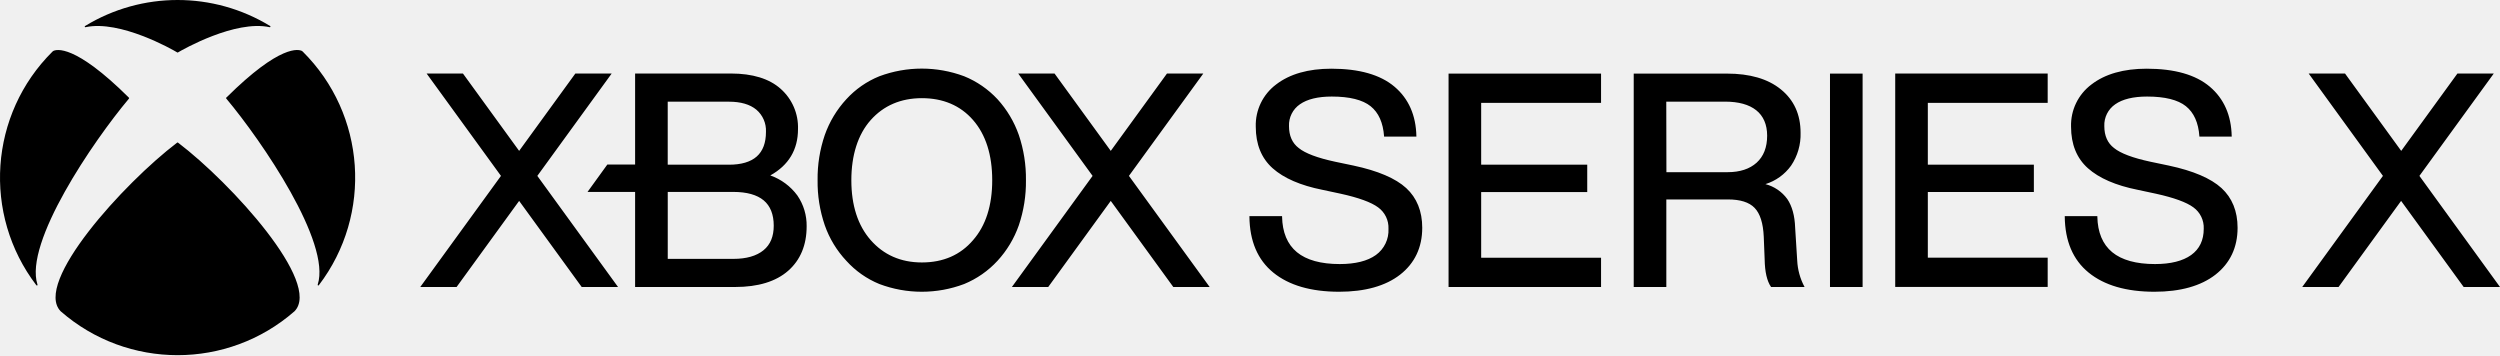
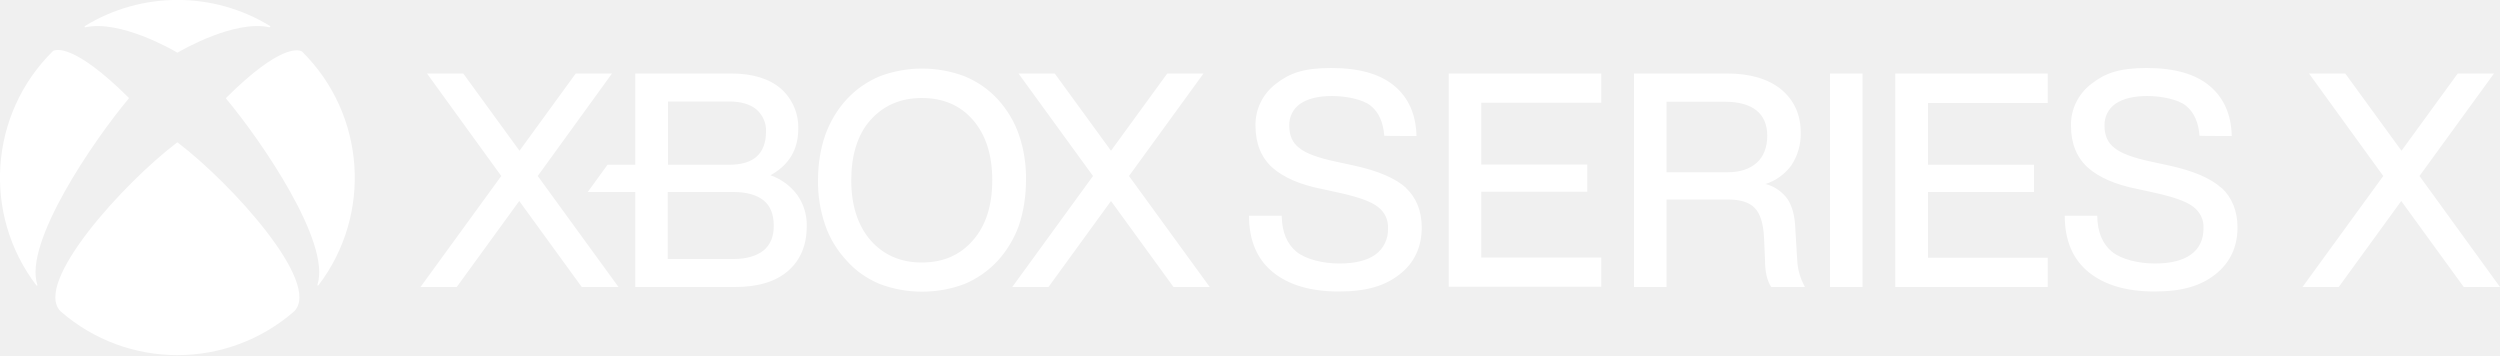
- <svg xmlns="http://www.w3.org/2000/svg" version="1.1" id="Layer_1" x="0px" y="0px" width="1000px" height="142.066px" viewBox="-202.374 349.911 1000 142.066" enable-background="new -202.374 349.911 1000 142.066" xml:space="preserve">
-   <g id="Layer_2">
+ <svg xmlns="http://www.w3.org/2000/svg" id="Layer_1" data-name="Layer 1" version="1.1" viewBox="0 0 1000 142.1">
+   <defs>
+     <style>
+       .cls-1 {
+         fill: #fff;
+         stroke-width: 0px;
+       }
+     </style>
+   </defs>
+   <g id="Layer_2" data-name="Layer 2">
    <g id="TUBE">
-       <path d="M-131.338,406.883c0.087,0.013,0.169,0.056,0.229,0.122c21.252,16.152,57.627,56.127,46.532,67.421    c-26.782,23.402-66.74,23.402-93.522,0c-11.085-11.294,25.279-51.27,46.532-67.421    C-131.507,406.938-131.427,406.896-131.338,406.883z M-94.328,360.308c-22.722-13.862-51.288-13.862-74.01,0    c-0.129,0.064-0.184,0.221-0.12,0.351c0.054,0.131,0.197,0.153,0.338,0.12c13.756-2.965,34.691,8.909,36.639,10.101    c0.085,0.072,0.21,0.072,0.295,0c1.98-1.192,22.927-13.066,36.628-10.101c0.131,0.052,0.279,0.001,0.351-0.12    C-94.156,360.527-94.206,360.379-94.328,360.308z M-181.065,370.3c-0.115,0.061-0.22,0.143-0.307,0.24    c-25.31,25.106-28.081,65.087-6.479,93.446c0.087,0.121,0.246,0.168,0.384,0.108c0.11-0.085,0.143-0.238,0.077-0.36    c-5.407-16.744,22.281-57.332,36.572-74.35c0.061-0.052,0.097-0.128,0.099-0.208c-0.001-0.09-0.046-0.176-0.12-0.23    C-172.508,367.421-179.861,369.675-181.065,370.3z M-111.826,388.904c-0.079,0.049-0.128,0.136-0.131,0.229    c0.008,0.079,0.043,0.151,0.099,0.207c14.303,17.062,41.991,57.65,36.573,74.383c0,0.132,0,0.296,0.087,0.361    c0.135,0.056,0.291,0.01,0.373-0.11c21.597-28.358,18.829-68.331-6.467-93.445c-0.09-0.099-0.198-0.181-0.318-0.241    c-1.193-0.613-8.546-2.867-30.215,18.658V388.904z M44.841,464.708H30.307L5.28,430.27l-25.018,34.438H-34.27l32.284-44.441    l-29.746-40.95h14.534L5.28,410.264l22.489-30.947h14.532l-29.744,40.95L44.841,464.708z M120.284,440.425    c0,7.495-2.484,13.482-7.388,17.794c-4.902,4.313-12.037,6.489-21.198,6.489h-40.03V426.68H32.638l7.913-10.942h11.118v-36.42    h38.357c8.602,0,15.321,2.057,19.872,6.128c4.597,4.072,7.138,9.981,6.928,16.119c0,8.208-3.732,14.436-11.076,18.518    c4.326,1.524,8.095,4.315,10.813,8.01C119.055,431.717,120.357,436.026,120.284,440.425z M64.713,415.791h24.48    c4.925,0,8.667-1.094,11.13-3.283s3.688-5.471,3.688-9.85c0.167-3.394-1.253-6.672-3.842-8.874    c-2.549-2.123-6.247-3.196-10.942-3.196H64.713V415.791z M107.119,440.184c0-4.485-1.345-7.89-4.016-10.123    c-2.671-2.232-6.753-3.381-12.114-3.381H64.724v26.779h26.264c5.209,0,9.236-1.16,12.037-3.448    C105.827,447.724,107.119,444.431,107.119,440.184z M208.006,422.008c0.074,6.12-0.888,12.21-2.845,18.012    c-1.853,5.274-4.759,10.115-8.547,14.227c-3.711,4.023-8.257,7.186-13.318,9.27c-10.931,4.126-22.993,4.126-33.924,0    c-5.04-2.061-9.55-5.229-13.199-9.27c-3.839-4.086-6.78-8.933-8.634-14.227c-1.988-5.813-2.963-11.924-2.877-18.068    c-0.079-6.13,0.894-12.23,2.877-18.034c1.872-5.316,4.811-10.195,8.634-14.335c3.659-4.005,8.169-7.138,13.199-9.17    c10.939-4.083,22.984-4.083,33.924,0c5.053,2.053,9.597,5.184,13.318,9.17c3.786,4.154,6.693,9.03,8.547,14.335    C207.123,409.744,208.085,415.86,208.006,422.008z M138.165,422.008c0,10.045,2.605,18.11,7.749,23.954    c5.144,5.844,11.938,8.931,20.475,8.931c8.536,0,15.42-3.01,20.464-8.931l0,0c5.068-5.767,7.66-13.82,7.66-23.954    c0-10.134-2.56-18.222-7.66-24.076c-5.099-5.855-12.037-8.755-20.464-8.755c-8.426,0-15.32,2.966-20.475,8.755    C140.759,403.72,138.165,412.049,138.165,422.008z M249.198,420.267l29.755-40.95h-14.534l-22.488,30.947l-22.489-30.947h-14.534    l29.755,40.95l-32.282,44.441h14.532l25.017-34.438l25.016,34.438h14.544L249.198,420.267z M390.094,391.048v24.743h42.427v10.943    h-42.427V453h47.954v11.708H377.05V379.35h60.998v11.698H390.094z M360.118,425.147c-4.255-3.906-11.336-6.927-21.043-8.995    l-7.409-1.554c-7.048-1.511-11.938-3.349-14.544-5.472c-2.582-1.958-3.896-4.903-3.896-8.755    c-0.147-3.478,1.507-6.787,4.379-8.754c2.922-2.046,7.201-3.086,12.727-3.086c7.113,0,12.333,1.303,15.529,3.862    c3.195,2.561,5,6.567,5.395,12.038v0.11h12.924v-0.122c-0.164-8.372-3.097-15.036-8.754-19.83c-5.658-4.792-14.117-7.2-25.258-7.2    c-9.237,0-16.655,2.123-22.083,6.302c-5.312,3.972-8.354,10.28-8.153,16.908c0,7.027,2.266,12.608,6.741,16.601    c4.476,3.995,11.151,6.884,19.905,8.635l7.277,1.555c7.212,1.587,12.257,3.414,15.026,5.472c2.729,1.98,4.283,5.199,4.136,8.568    c0.213,4.123-1.684,8.072-5.033,10.483c-3.349,2.408-8.22,3.622-14.457,3.622c-7.55,0-13.318-1.598-17.138-4.749    s-5.82-7.945-5.931-14.228v-0.196h-13.067v0.131c0.088,9.851,3.285,17.346,9.555,22.456c6.27,5.11,15.111,7.662,26.329,7.662    c10.341,0,18.603-2.311,24.413-6.852c5.812-4.541,8.833-10.855,8.833-18.746C366.522,434.405,364.355,429.056,360.118,425.147z     M516.512,454.169l-0.832-13.273c-0.164-4.705-1.214-8.524-3.13-11.359c-2.136-2.946-5.232-5.06-8.754-5.976    c4.134-1.284,7.738-3.881,10.265-7.397c2.61-3.872,3.938-8.465,3.796-13.133c0-7.343-2.659-13.131-7.889-17.377    c-5.232-4.248-12.466-6.304-21.538-6.304h-37.316v85.358h13.044v-35.02h24.635c4.881,0,8.471,1.095,10.669,3.371    c2.2,2.276,3.438,6.14,3.667,11.578l0.36,9.084c0.087,4.946,0.931,8.634,2.54,10.942v0.056h13.438l-0.109-0.196    C517.663,461.32,516.693,457.787,516.512,454.169z M464.136,390.567h23.551c5.373,0,9.553,1.16,12.421,3.436    c2.868,2.275,4.377,5.712,4.377,10.188c0,4.651-1.422,8.273-4.201,10.79c-2.781,2.518-6.698,3.798-11.579,3.798h-24.514    L464.136,390.567z M529.621,464.708h13.045V379.35h-13.045V464.708z M616.698,391.048v-11.731h-60.986v85.359h60.986v-11.699    h-47.942v-26.264h42.415V415.77h-42.415v-24.722H616.698z M686.233,425.147c-4.267-3.906-11.348-6.927-21.043-8.995l-7.409-1.554    c-7.036-1.511-11.929-3.349-14.532-5.472c-2.584-1.958-3.896-4.903-3.896-8.755c-0.149-3.478,1.506-6.787,4.377-8.754    c2.91-2.046,7.2-3.086,12.728-3.086c7.113,0,12.332,1.303,15.528,3.862c3.196,2.561,5.002,6.567,5.396,12.038v0.11h12.925v-0.122    c-0.166-8.372-3.098-15.036-8.756-19.83c-5.656-4.792-14.105-7.2-25.247-7.2c-9.234,0-16.666,2.123-22.084,6.302    c-5.318,3.967-8.368,10.276-8.173,16.908c0,7.027,2.264,12.608,6.741,16.601c4.476,3.995,11.15,6.884,19.905,8.635l7.277,1.555    c7.2,1.587,12.257,3.414,15.026,5.472c2.727,1.981,4.276,5.2,4.124,8.568c0,4.563-1.685,8.087-5.021,10.483    c-3.339,2.397-8.22,3.622-14.457,3.622c-7.552,0-13.318-1.598-17.138-4.749s-5.822-7.945-5.942-14.228v-0.196h-13.034v0.131    c0.089,9.851,3.284,17.346,9.555,22.456s15.113,7.662,26.33,7.662c10.341,0,18.604-2.311,24.415-6.852    c5.811-4.541,8.831-10.855,8.831-18.746C692.657,434.405,690.49,429.056,686.233,425.147z M765.388,420.267l29.755-40.95h-14.544    l-22.489,30.947l-22.478-30.947h-14.543l29.711,40.95l-32.284,44.441h14.532l25.018-34.438l25.027,34.438h14.533L765.388,420.267z    " />
+       <path class="cls-1" d="M71,57c0,0,.2,0,.2.1,21.3,16.2,57.6,56.1,46.5,67.4-26.8,23.4-66.7,23.4-93.5,0-11.1-11.3,25.3-51.3,46.5-67.4,0,0,.1-.1.2-.1ZM108,10.4c-22.7-13.9-51.3-13.9-74,0-.1,0-.2.2-.1.4,0,.1.2.2.3.1,13.8-3,34.7,8.9,36.6,10.1,0,0,.2,0,.3,0,2-1.2,22.9-13.1,36.6-10.1.1,0,.3,0,.4-.1,0-.1,0-.3-.1-.4ZM21.3,20.4c-.1,0-.2.1-.3.2C-4.3,45.7-7.1,85.7,14.5,114.1c0,.1.2.2.4.1.1,0,.1-.2,0-.4-5.4-16.7,22.3-57.3,36.6-74.4,0,0,0-.1,0-.2,0,0,0-.2-.1-.2-21.7-21.5-29-19.3-30.2-18.6ZM90.5,39c0,0-.1.1-.1.2,0,0,0,.2,0,.2,14.3,17.1,42,57.6,36.6,74.4,0,.1,0,.3,0,.4.1,0,.3,0,.4-.1,21.6-28.4,18.8-68.3-6.5-93.4,0,0-.2-.2-.3-.2-1.2-.6-8.5-2.9-30.2,18.7h0s0,0,0,0ZM247.2,114.8h-14.5l-25-34.4-25,34.4h-14.5l32.3-44.4-29.7-41h14.5l22.5,30.9,22.5-30.9h14.5l-29.7,41,32.3,44.4ZM322.7,90.5c0,7.5-2.5,13.5-7.4,17.8-4.9,4.3-12,6.5-21.2,6.5h-40v-38h-19l7.9-10.9h11.1V29.4h38.4c8.6,0,15.3,2.1,19.9,6.1,4.6,4.1,7.1,10,6.9,16.1,0,8.2-3.7,14.4-11.1,18.5,4.3,1.5,8.1,4.3,10.8,8,2.5,3.6,3.8,7.9,3.7,12.3ZM267.1,65.9h24.5c4.9,0,8.7-1.1,11.1-3.3s3.7-5.5,3.7-9.9c.2-3.4-1.3-6.7-3.8-8.9-2.5-2.1-6.2-3.2-10.9-3.2h-24.5v25.2ZM309.5,90.3c0-4.5-1.3-7.9-4-10.1-2.7-2.2-6.8-3.4-12.1-3.4h-26.3v26.8h26.3c5.2,0,9.2-1.2,12-3.4,2.8-2.3,4.1-5.6,4.1-9.8ZM410.4,72.1c0,6.1-.9,12.2-2.8,18-1.9,5.3-4.8,10.1-8.5,14.2-3.7,4-8.3,7.2-13.3,9.3-10.9,4.1-23,4.1-33.9,0-5-2.1-9.6-5.2-13.2-9.3-3.8-4.1-6.8-8.9-8.6-14.2-2-5.8-3-11.9-2.9-18.1,0-6.1.9-12.2,2.9-18,1.9-5.3,4.8-10.2,8.6-14.3,3.7-4,8.2-7.1,13.2-9.2,10.9-4.1,23-4.1,33.9,0,5.1,2.1,9.6,5.2,13.3,9.2,3.8,4.2,6.7,9,8.5,14.3,2,5.8,2.9,11.9,2.8,18.1ZM340.5,72.1c0,10,2.6,18.1,7.7,24,5.1,5.8,11.9,8.9,20.5,8.9s15.4-3,20.5-8.9h0c5.1-5.8,7.7-13.8,7.7-24s-2.6-18.2-7.7-24.1c-5.1-5.9-12-8.8-20.5-8.8s-15.3,3-20.5,8.8c-5.2,5.8-7.7,14.1-7.7,24.1ZM451.6,70.4l29.8-41h-14.5l-22.5,30.9-22.5-30.9h-14.5l29.8,41-32.3,44.4h14.5l25-34.4,25,34.4h14.5l-32.3-44.4ZM592.5,41.1v24.7h42.4v10.9h-42.4v26.3h48v11.7h-61V29.4h61v11.7h-48ZM562.5,75.2c-4.3-3.9-11.3-6.9-21-9l-7.4-1.6c-7-1.5-11.9-3.3-14.5-5.5-2.6-2-3.9-4.9-3.9-8.8-.1-3.5,1.5-6.8,4.4-8.8,2.9-2,7.2-3.1,12.7-3.1s12.3,1.3,15.5,3.9c3.2,2.6,5,6.6,5.4,12h0c0,.1,12.9.1,12.9.1h0c-.2-8.5-3.1-15.2-8.8-20-5.7-4.8-14.1-7.2-25.3-7.2s-16.7,2.1-22.1,6.3c-5.3,4-8.4,10.3-8.2,16.9,0,7,2.3,12.6,6.7,16.6,4.5,4,11.2,6.9,19.9,8.6l7.3,1.6c7.2,1.6,12.3,3.4,15,5.5,2.7,2,4.3,5.2,4.1,8.6.2,4.1-1.7,8.1-5,10.5-3.3,2.4-8.2,3.6-14.5,3.6s-13.3-1.6-17.1-4.7-5.8-7.9-5.9-14.2v-.2h-13.1c0,10,3.3,17.5,9.6,22.6s15.1,7.7,26.3,7.7,18.6-2.3,24.4-6.9c5.8-4.5,8.8-10.9,8.8-18.7,0-6.6-2.2-12-6.4-15.9ZM718.9,104.3l-.8-13.3c-.2-4.7-1.2-8.5-3.1-11.4-2.1-2.9-5.2-5.1-8.8-6,4.1-1.3,7.7-3.9,10.3-7.4,2.6-3.9,3.9-8.5,3.8-13.1,0-7.3-2.7-13.1-7.9-17.4-5.2-4.2-12.5-6.3-21.5-6.3h-37.3v85.4h13v-35h24.6c4.9,0,8.5,1.1,10.7,3.4,2.2,2.3,3.4,6.1,3.7,11.6l.4,9.1c0,4.9.9,8.6,2.5,10.9h0c0,0,13.4,0,13.4,0v-.2c-1.8-3.2-2.8-6.7-3-10.4ZM666.5,40.7h23.6c5.4,0,9.6,1.2,12.4,3.4,2.9,2.3,4.4,5.7,4.4,10.2s-1.4,8.3-4.2,10.8c-2.8,2.5-6.7,3.8-11.6,3.8h-24.5v-28.2ZM732,114.8h13V29.4h-13v85.4ZM819.1,41.1v-11.7h-61v85.4h61v-11.7h-47.9v-26.3h42.4v-10.9h-42.4v-24.7h47.9ZM888.6,75.2c-4.3-3.9-11.3-6.9-21-9l-7.4-1.6c-7-1.5-11.9-3.3-14.5-5.5-2.6-2-3.9-4.9-3.9-8.8-.1-3.5,1.5-6.8,4.4-8.8,2.9-2,7.2-3.1,12.7-3.1s12.3,1.3,15.5,3.9c3.2,2.6,5,6.6,5.4,12h0c0,.1,12.9.1,12.9.1h0c-.2-8.5-3.1-15.2-8.8-20-5.7-4.8-14.1-7.2-25.2-7.2s-16.7,2.1-22.1,6.3c-5.3,4-8.4,10.3-8.2,16.9,0,7,2.3,12.6,6.7,16.6,4.5,4,11.2,6.9,19.9,8.6l7.3,1.6c7.2,1.6,12.3,3.4,15,5.5,2.7,2,4.3,5.2,4.1,8.6,0,4.6-1.7,8.1-5,10.5-3.3,2.4-8.2,3.6-14.5,3.6s-13.3-1.6-17.1-4.7-5.8-7.9-5.9-14.2v-.2h-13c0,10,3.3,17.5,9.6,22.6s15.1,7.7,26.3,7.7,18.6-2.3,24.4-6.9,8.8-10.9,8.8-18.7c0-6.6-2.2-12-6.4-15.9ZM967.8,70.4l29.8-41h-14.5l-22.5,30.9-22.5-30.9h-14.5l29.7,41-32.3,44.4h14.5l25-34.4,25,34.4h14.5l-32.2-44.4Z" />
    </g>
  </g>
</svg>
